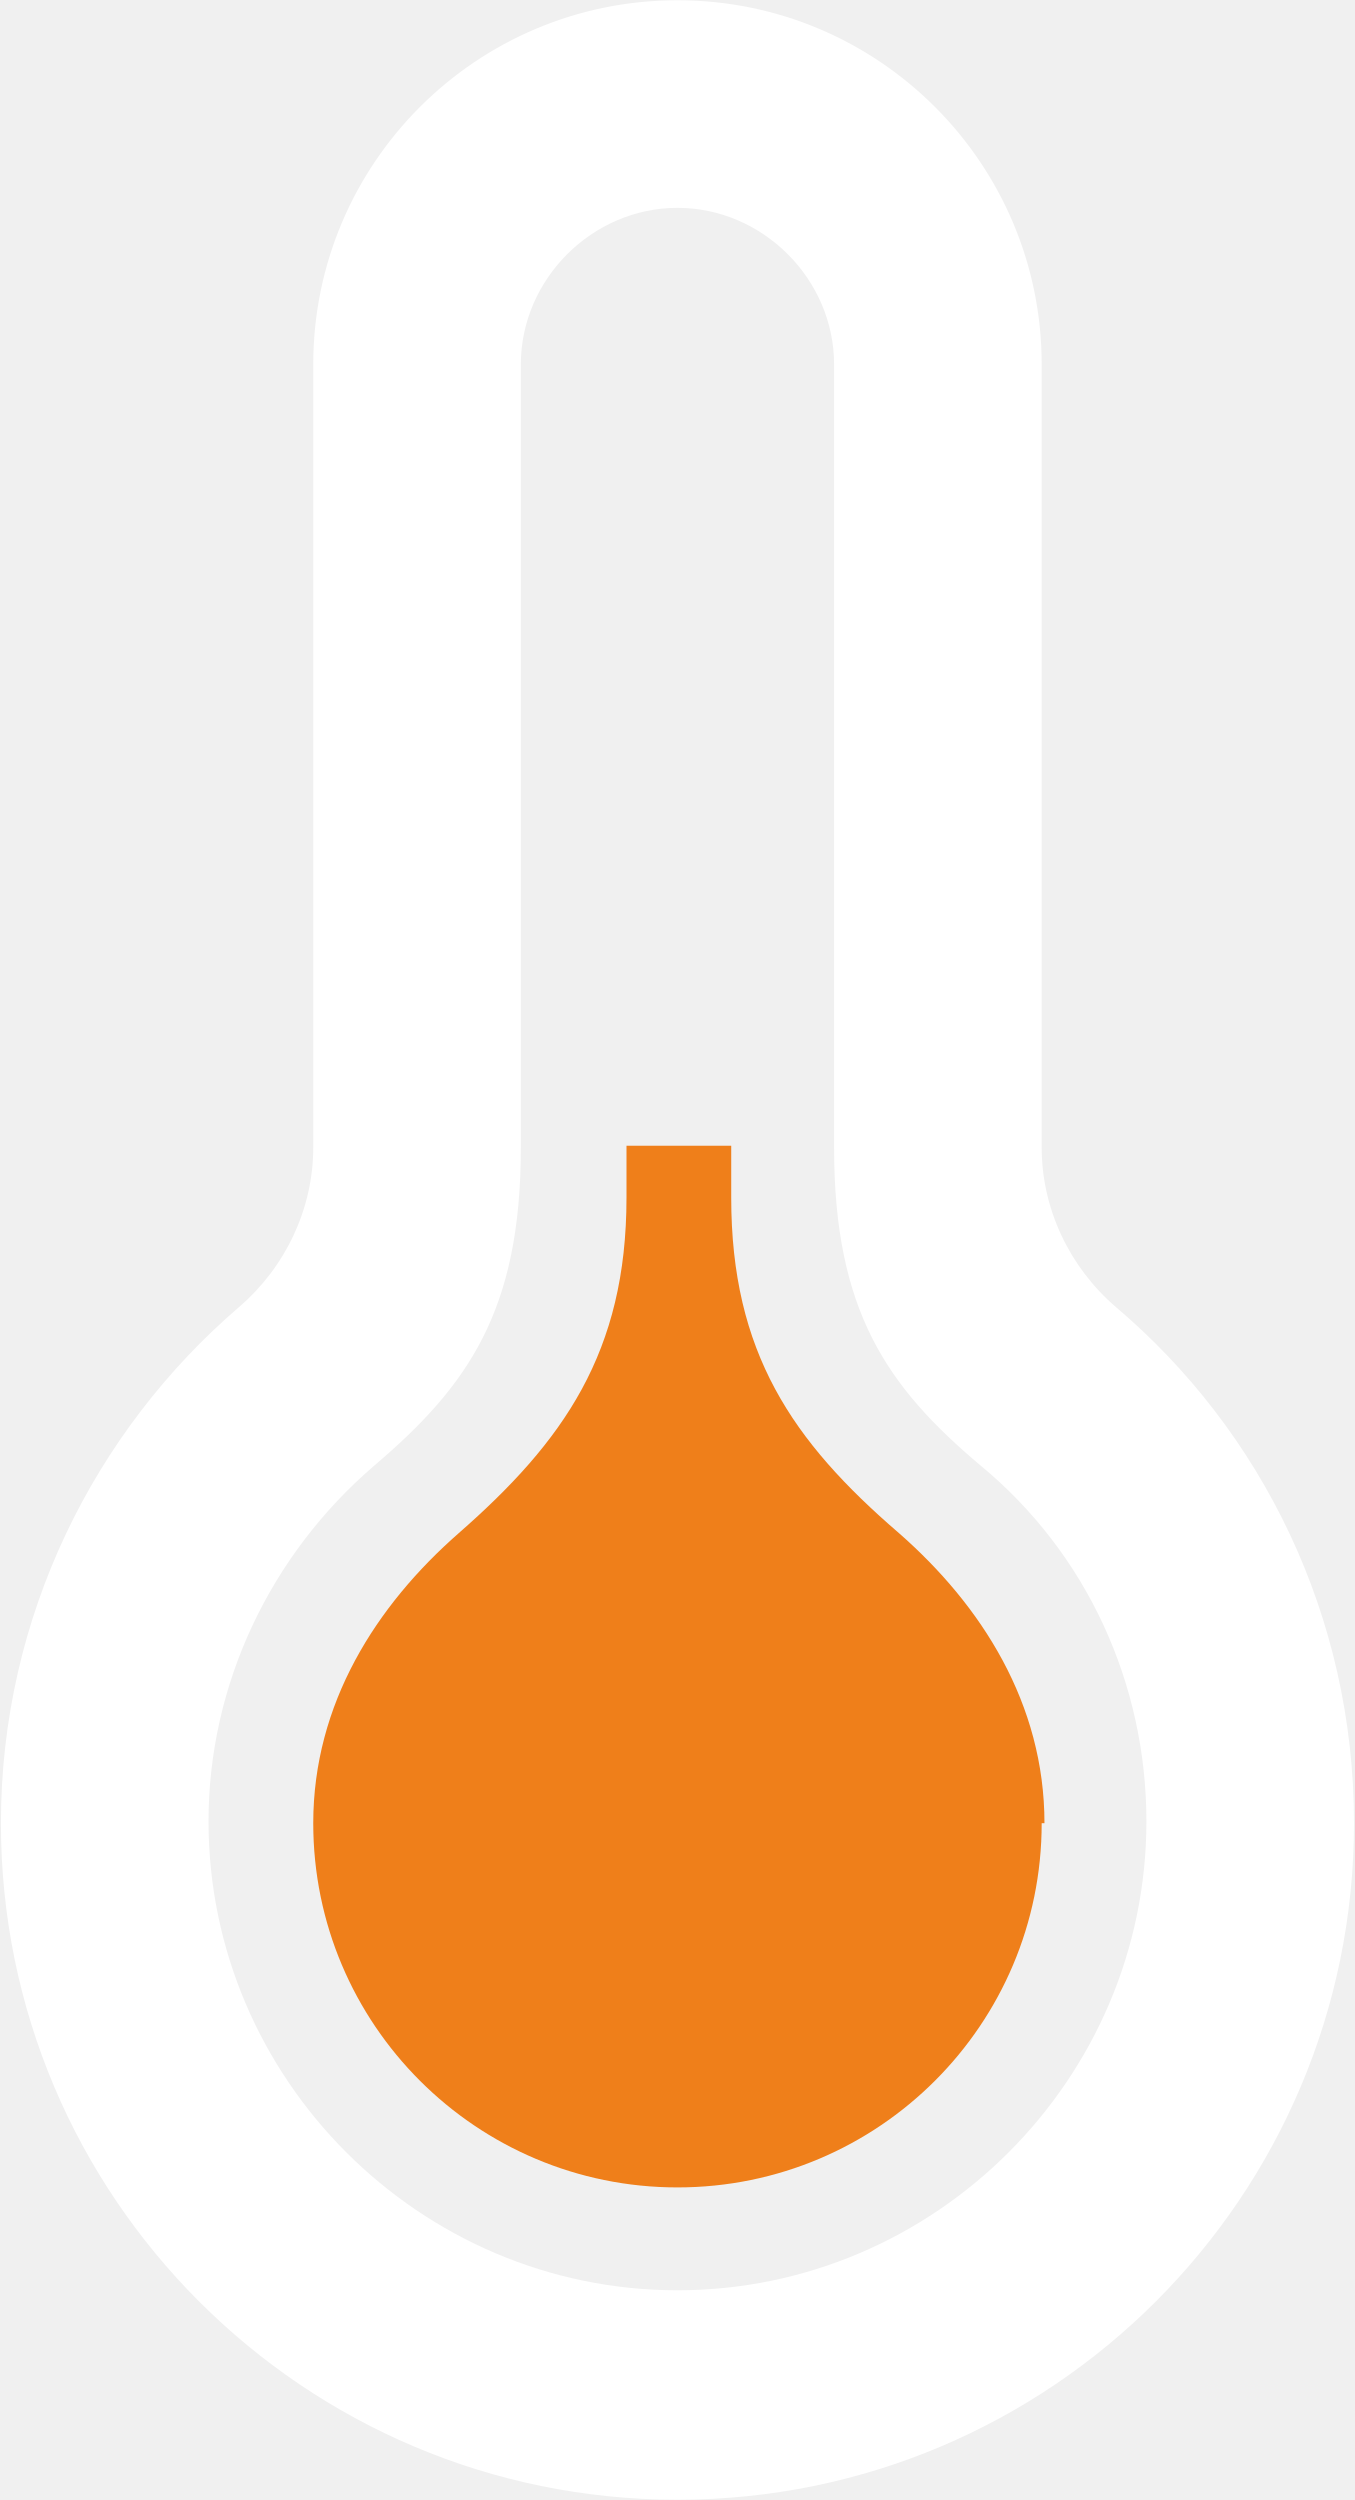
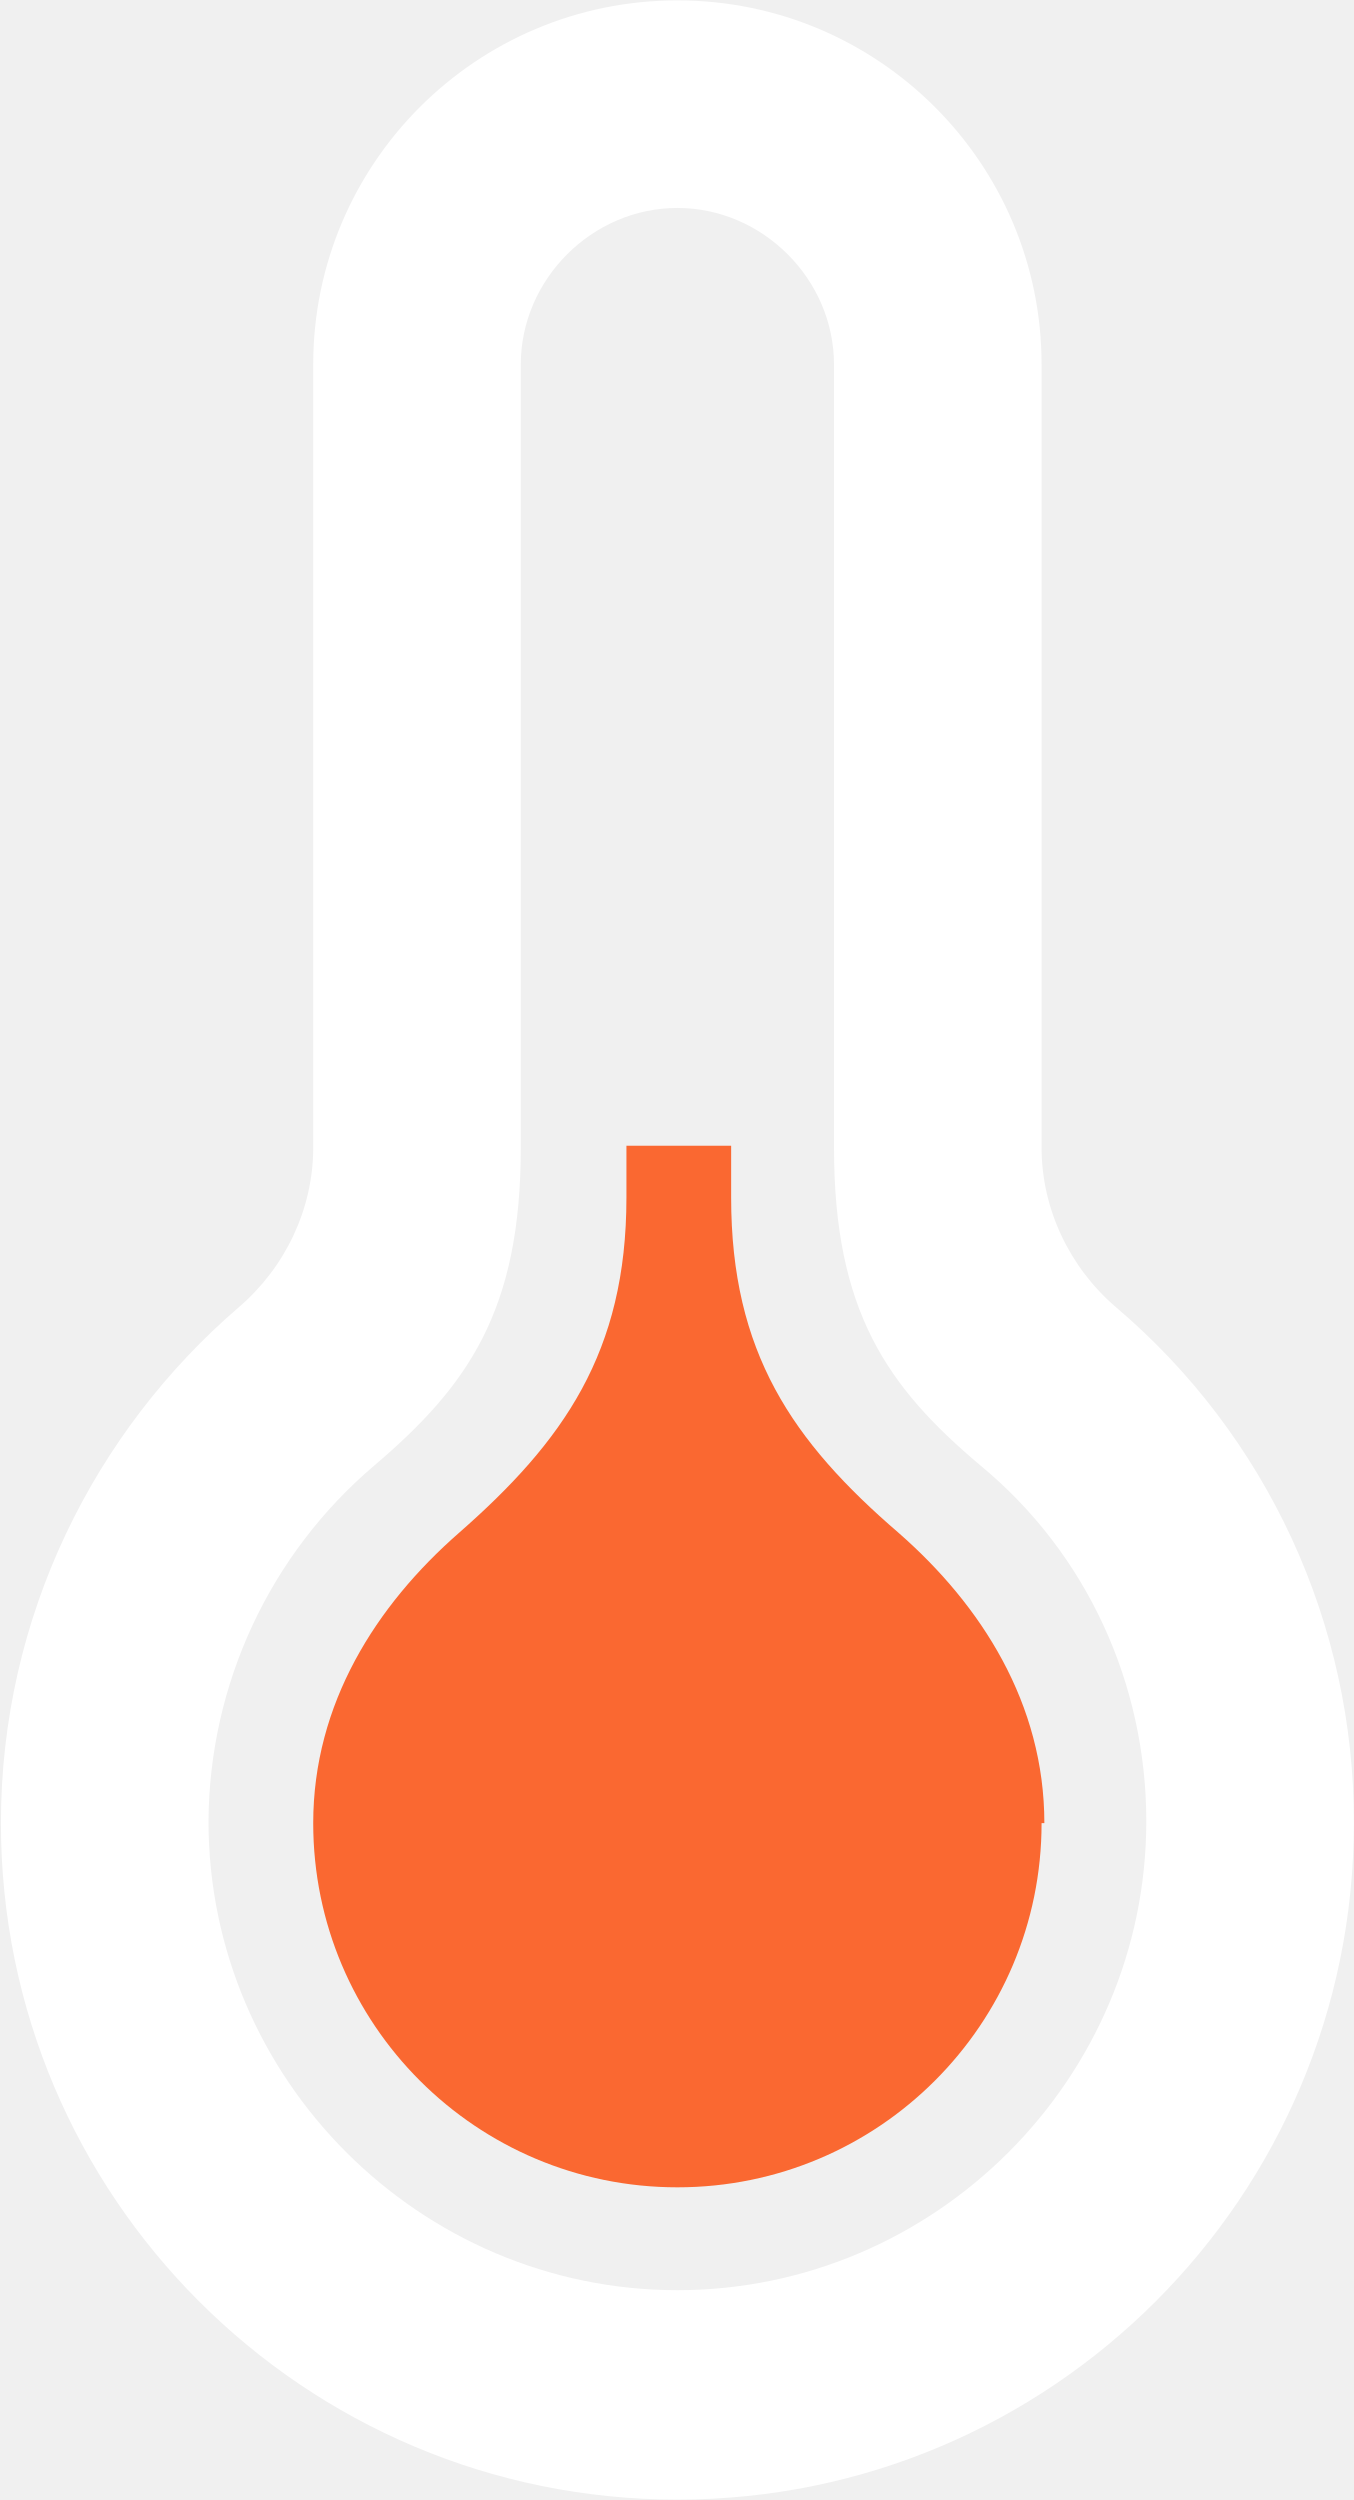
- <svg xmlns="http://www.w3.org/2000/svg" xml:space="preserve" width="3.437mm" height="6.346mm" version="1.1" style="shape-rendering:geometricPrecision; text-rendering:geometricPrecision; image-rendering:optimizeQuality; fill-rule:evenodd; clip-rule:evenodd" viewBox="0 0 14.61 26.97">
-   <defs>
-     <style type="text/css">
-    
-     .fil0 {fill:#EF7F1A}
-     .fil1 {fill:white}
-    
-   </style>
-   </defs>
-   <g>
-     <path class="fil0" d="M11.24 19.67c0,2.17 -1.76,3.93 -3.93,3.93 -2.17,0 -3.93,-1.76 -3.93,-3.93 0,-1.29 0.68,-2.35 1.57,-3.13 1.13,-0.99 1.81,-1.95 1.81,-3.62l0 -0.56 1.13 0 0 0.56c0,1.67 0.66,2.63 1.81,3.62 0.89,0.78 1.57,1.84 1.57,3.13l-0.02 0z" />
-     <path class="fil1" d="M11.24 3.93l0 8.45c0,0.66 0.3,1.29 0.8,1.72 1.58,1.34 2.57,3.34 2.57,5.57 0,4.03 -3.27,7.3 -7.3,7.3 -4.03,0 -7.3,-3.27 -7.3,-7.3 0,-2.23 1.01,-4.23 2.57,-5.57 0.5,-0.43 0.8,-1.06 0.8,-1.72l0 -8.45c0,-2.17 1.76,-3.93 3.93,-3.93 2.17,0 3.93,1.76 3.93,3.93l0 0zm-5.62 0l0 8.45c0,1.76 -0.57,2.57 -1.58,3.43 -1.13,0.97 -1.79,2.37 -1.79,3.84 0,2.78 2.28,5.06 5.06,5.06 2.78,0 5.06,-2.28 5.06,-5.06 0,-1.48 -0.64,-2.89 -1.79,-3.84 -1.01,-0.85 -1.58,-1.67 -1.58,-3.43l0 -8.45c0,-0.92 -0.77,-1.69 -1.69,-1.69 -0.92,0 -1.69,0.77 -1.69,1.69l0 0z" />
-   </g>
+ <svg xmlns="http://www.w3.org/2000/svg" xml:space="preserve" width="12.989" height="23.985" style="shape-rendering:geometricPrecision;text-rendering:geometricPrecision;image-rendering:optimizeQuality;fill-rule:evenodd;clip-rule:evenodd" viewBox="0 0 14.61 26.97">
+   <path d="M11.24 19.67a3.93 3.93 0 0 1-7.86 0c0-1.29.68-2.35 1.57-3.13 1.13-.99 1.81-1.95 1.81-3.62v-.56h1.13v.56c0 1.67.66 2.63 1.81 3.62.89.78 1.57 1.84 1.57 3.13h-.02z" style="fill:#FA6831" />
+   <path d="M11.24 3.93v8.45c0 .66.3 1.29.8 1.72a7.276 7.276 0 0 1 2.57 5.57c0 4.03-3.27 7.3-7.3 7.3-4.03 0-7.3-3.27-7.3-7.3 0-2.23 1.01-4.23 2.57-5.57.5-.43.8-1.06.8-1.72V3.93a3.93 3.93 0 0 1 7.86 0zm-5.62 0v8.45c0 1.76-.57 2.57-1.58 3.43a5.075 5.075 0 0 0-1.79 3.84c0 2.78 2.28 5.06 5.06 5.06s5.06-2.28 5.06-5.06c0-1.48-.64-2.89-1.79-3.84C9.57 14.96 9 14.14 9 12.38V3.93c0-.92-.77-1.69-1.69-1.69-.92 0-1.69.77-1.69 1.69z" style="fill:#fff" />
</svg>
